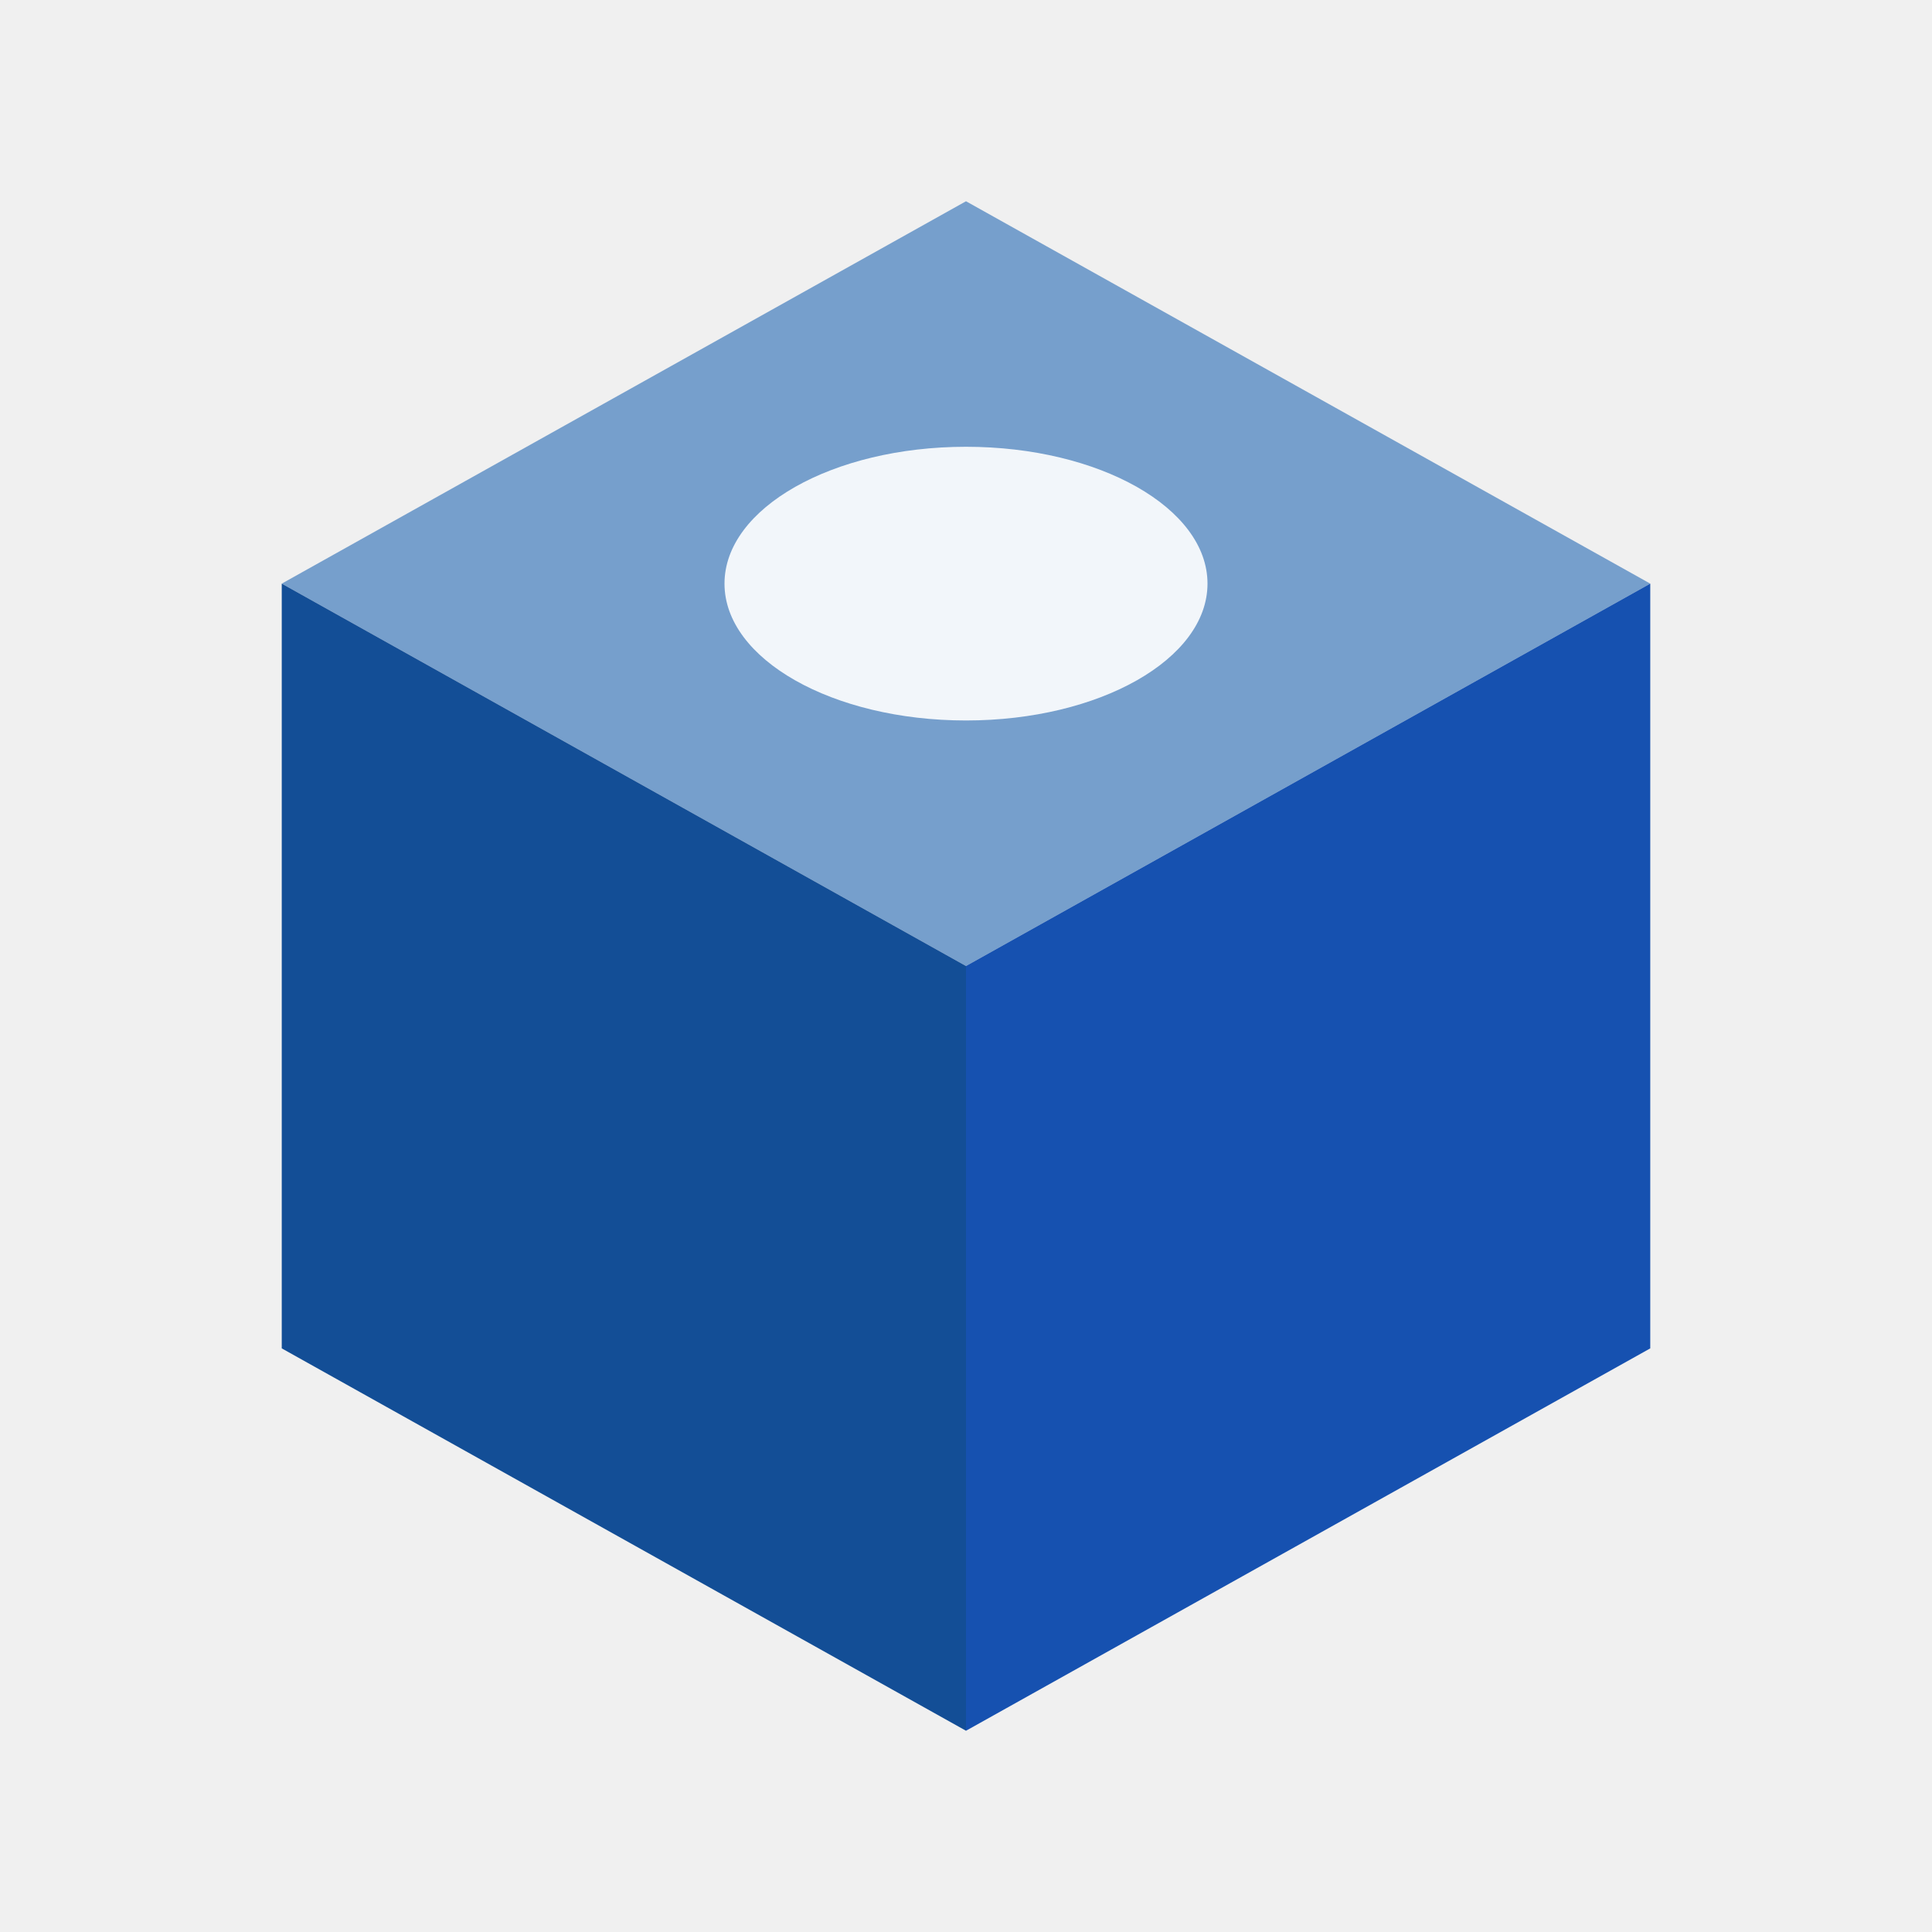
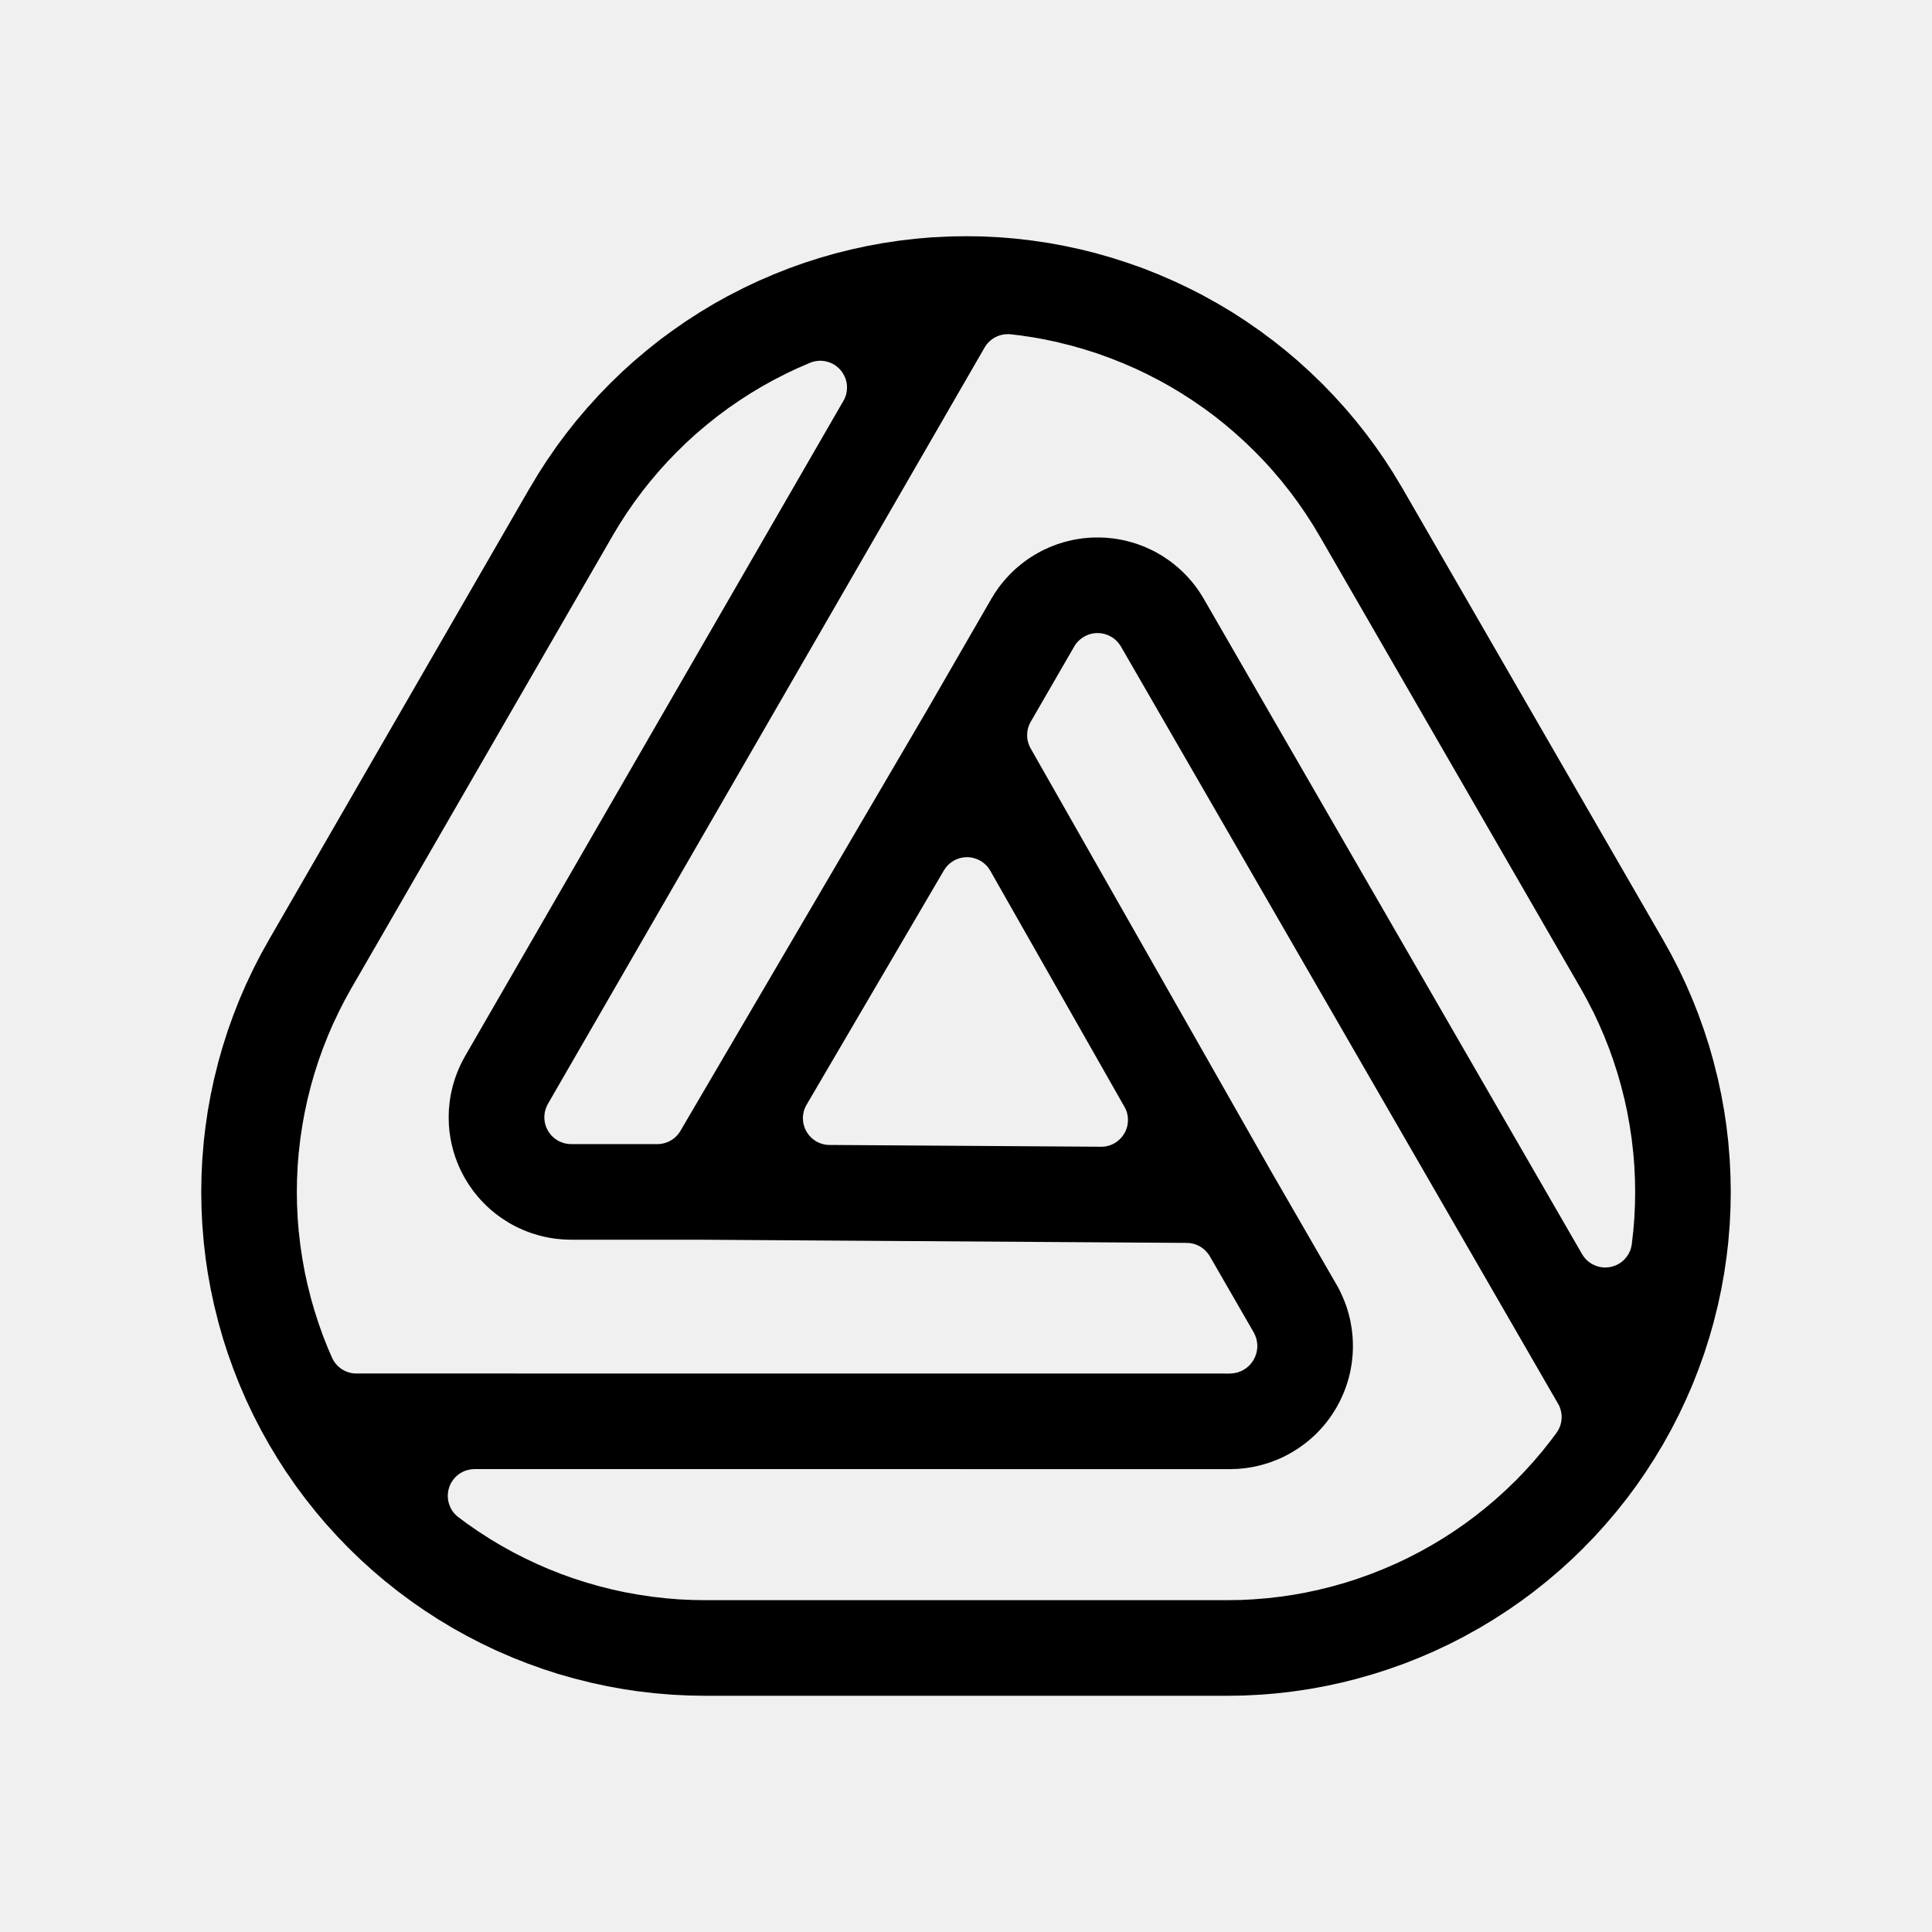
<svg xmlns="http://www.w3.org/2000/svg" width="24" height="24" viewBox="0 0 24 24">
-   <path d="M12 2.5L20.5 7.25L12 12L3.5 7.25Z" fill="#769fcc" />
-   <path d="M3.5 7.25L12 12V21.5L3.5 16.75Z" fill="#134e96" />
-   <path d="M20.5 7.25L12 12V21.5L20.5 16.75Z" fill="#1651b0" />
-   <ellipse cx="12" cy="7.25" rx="3" ry="1.7" fill="#ffffff" fill-opacity="0.9" />
+   <path fill="#000" fill-rule="evenodd" transform="translate(2.5 2.5) scale(0.791667)" d="M0.940 11.808L0.938 11.811L0.929 11.829L0.927 11.832L0.822 12.037L0.820 12.041L0.811 12.059L0.809 12.063L0.711 12.271L0.709 12.274L0.700 12.293L0.699 12.297L0.607 12.508L0.606 12.511L0.598 12.531L0.596 12.534L0.512 12.749L0.510 12.752L0.503 12.772L0.502 12.775L0.424 12.992L0.423 12.995L0.416 13.015L0.415 13.018L0.345 13.238L0.344 13.241L0.337 13.262L0.336 13.265L0.273 13.487L0.272 13.490L0.267 13.510L0.266 13.514L0.210 13.738L0.209 13.741L0.204 13.761L0.203 13.765L0.155 13.990L0.154 13.994L0.150 14.014L0.149 14.018L0.108 14.245L0.107 14.248L0.104 14.269L0.103 14.272L0.070 14.500L0.069 14.504L0.066 14.525L0.066 14.528L0.039 14.757L0.039 14.761L0.037 14.782L0.037 14.785L0.018 15.015L0.018 15.019L0.016 15.040L0.016 15.043L0.005 15.273L0.005 15.277L0.004 15.298L0.004 15.301L0.000 15.532L0.000 15.536L0.000 15.557L0.000 15.560L0.004 15.791L0.004 15.794L0.005 15.815L0.005 15.819L0.016 16.049L0.016 16.053L0.018 16.074L0.018 16.077L0.037 16.307L0.037 16.310L0.039 16.331L0.039 16.335L0.066 16.564L0.066 16.567L0.069 16.588L0.069 16.592L0.103 16.820L0.104 16.823L0.107 16.844L0.108 16.848L0.149 17.075L0.150 17.078L0.154 17.099L0.155 17.102L0.203 17.327L0.204 17.331L0.209 17.351L0.210 17.355L0.266 17.578L0.267 17.582L0.272 17.602L0.273 17.606L0.336 17.827L0.337 17.831L0.343 17.851L0.344 17.854L0.415 18.074L0.416 18.077L0.423 18.097L0.424 18.100L0.502 18.317L0.503 18.321L0.510 18.340L0.512 18.344L0.596 18.558L0.598 18.561L0.606 18.581L0.607 18.584L0.699 18.796L0.700 18.799L0.709 18.818L0.710 18.821L0.809 19.030L0.810 19.033L0.820 19.052L0.821 19.055L0.927 19.260L0.928 19.263L0.938 19.282L0.940 19.285L1.052 19.486L1.054 19.489L1.064 19.508L1.066 19.511L1.185 19.708L1.186 19.711L1.197 19.729L1.199 19.732L1.324 19.926L1.326 19.929L1.338 19.947L1.340 19.949L1.471 20.139L1.473 20.142L1.485 20.159L1.487 20.162L1.625 20.347L1.627 20.350L1.640 20.367L1.642 20.369L1.785 20.550L1.787 20.553L1.801 20.569L1.803 20.572L1.952 20.748L1.954 20.750L1.968 20.766L1.971 20.769L2.126 20.940L2.128 20.942L2.142 20.957L2.145 20.960L2.305 21.126L2.308 21.128L2.323 21.143L2.325 21.146L2.491 21.306L2.493 21.308L2.509 21.323L2.511 21.325L2.682 21.480L2.685 21.482L2.701 21.496L2.703 21.498L2.879 21.648L2.882 21.650L2.898 21.663L2.901 21.665L3.081 21.809L3.084 21.811L3.101 21.824L3.104 21.826L3.289 21.963L3.292 21.965L3.309 21.978L3.312 21.980L3.501 22.111L3.504 22.113L3.522 22.125L3.525 22.126L3.718 22.252L3.721 22.253L3.739 22.264L3.742 22.266L3.940 22.385L3.943 22.387L3.961 22.397L3.964 22.399L4.166 22.511L4.169 22.513L4.188 22.523L4.191 22.524L4.396 22.630L4.399 22.631L4.418 22.640L4.421 22.642L4.629 22.741L4.633 22.742L4.652 22.751L4.655 22.752L4.867 22.844L4.870 22.845L4.889 22.853L4.892 22.855L5.107 22.939L5.110 22.941L5.130 22.948L5.133 22.949L5.350 23.027L5.354 23.028L5.374 23.035L5.377 23.036L5.596 23.107L5.600 23.108L5.620 23.114L5.623 23.115L5.845 23.178L5.848 23.179L5.869 23.184L5.872 23.185L6.096 23.241L6.099 23.242L6.120 23.247L6.123 23.248L6.349 23.296L6.352 23.297L6.373 23.301L6.376 23.302L6.603 23.343L6.606 23.344L6.627 23.347L6.631 23.348L6.859 23.382L6.862 23.382L6.883 23.385L6.887 23.385L7.116 23.412L7.119 23.412L7.140 23.414L7.144 23.414L7.373 23.433L7.377 23.433L7.398 23.435L7.401 23.435L7.632 23.446L7.635 23.446L7.656 23.447L7.660 23.447L7.891 23.451L7.903 23.451L16.094 23.451L16.106 23.451L16.340 23.448L16.343 23.447L16.364 23.447L16.368 23.447L16.598 23.435L16.601 23.435L16.623 23.434L16.626 23.434L16.856 23.415L16.859 23.414L16.880 23.412L16.884 23.412L17.113 23.386L17.116 23.385L17.137 23.382L17.141 23.382L17.369 23.348L17.372 23.348L17.393 23.344L17.396 23.344L17.623 23.302L17.627 23.302L17.648 23.297L17.651 23.297L17.876 23.248L17.880 23.247L17.900 23.243L17.904 23.242L18.127 23.186L18.131 23.185L18.151 23.179L18.154 23.178L18.376 23.115L18.380 23.114L18.400 23.108L18.403 23.107L18.623 23.036L18.626 23.035L18.646 23.029L18.649 23.027L18.866 22.950L18.870 22.949L18.889 22.941L18.893 22.940L19.107 22.855L19.110 22.854L19.130 22.846L19.133 22.844L19.345 22.753L19.348 22.751L19.367 22.743L19.370 22.741L19.579 22.642L19.582 22.641L19.601 22.632L19.604 22.630L19.809 22.525L19.812 22.523L19.831 22.513L19.834 22.511L20.035 22.399L20.038 22.398L20.057 22.387L20.060 22.385L20.257 22.267L20.260 22.265L20.278 22.254L20.281 22.252L20.475 22.127L20.478 22.125L20.495 22.113L20.498 22.112L20.688 21.980L20.691 21.978L20.708 21.966L20.711 21.964L20.896 21.827L20.899 21.824L20.916 21.812L20.918 21.809L21.099 21.666L21.102 21.664L21.118 21.651L21.121 21.648L21.296 21.499L21.299 21.497L21.315 21.483L21.318 21.481L21.488 21.326L21.491 21.323L21.506 21.309L21.509 21.307L21.675 21.146L21.677 21.144L21.692 21.129L21.694 21.126L21.855 20.961L21.857 20.958L21.872 20.943L21.874 20.940L22.029 20.769L22.031 20.767L22.045 20.751L22.047 20.748L22.197 20.572L22.199 20.570L22.212 20.553L22.214 20.551L22.358 20.370L22.360 20.367L22.373 20.351L22.375 20.348L22.512 20.163L22.514 20.160L22.527 20.143L22.529 20.140L22.660 19.950L22.662 19.947L22.674 19.930L22.675 19.927L22.800 19.733L22.802 19.730L22.813 19.712L22.815 19.709L22.934 19.511L22.936 19.508L22.946 19.490L22.948 19.487L22.953 19.477L22.953 19.477L23.060 19.285L23.062 19.282L23.071 19.264L23.073 19.261L23.178 19.056L23.180 19.053L23.189 19.034L23.191 19.030L23.289 18.822L23.291 18.819L23.300 18.800L23.301 18.796L23.393 18.585L23.394 18.582L23.402 18.562L23.404 18.559L23.488 18.344L23.490 18.341L23.497 18.321L23.498 18.318L23.576 18.101L23.577 18.098L23.584 18.078L23.585 18.075L23.655 17.855L23.656 17.852L23.663 17.831L23.664 17.828L23.727 17.606L23.728 17.603L23.733 17.583L23.734 17.579L23.790 17.356L23.791 17.352L23.796 17.332L23.797 17.328L23.845 17.103L23.846 17.099L23.850 17.079L23.851 17.075L23.892 16.848L23.893 16.845L23.896 16.824L23.897 16.821L23.930 16.593L23.931 16.589L23.934 16.568L23.934 16.565L23.961 16.336L23.961 16.332L23.963 16.311L23.963 16.308L23.982 16.078L23.982 16.074L23.984 16.053L23.984 16.050L23.995 15.820L23.995 15.816L23.996 15.795L23.996 15.792L24.000 15.561L24.000 15.557L24.000 15.536L24.000 15.533L23.996 15.302L23.996 15.299L23.995 15.278L23.995 15.274L23.984 15.044L23.984 15.040L23.982 15.019L23.982 15.016L23.963 14.786L23.963 14.783L23.961 14.762L23.961 14.758L23.934 14.529L23.934 14.526L23.931 14.505L23.931 14.501L23.897 14.273L23.896 14.270L23.893 14.249L23.892 14.245L23.851 14.019L23.850 14.015L23.846 13.994L23.845 13.991L23.797 13.766L23.796 13.762L23.791 13.742L23.790 13.738L23.734 13.515L23.733 13.511L23.728 13.491L23.727 13.488L23.664 13.266L23.663 13.262L23.657 13.242L23.656 13.239L23.585 13.019L23.584 13.016L23.577 12.996L23.576 12.993L23.498 12.776L23.497 12.772L23.490 12.753L23.488 12.749L23.404 12.535L23.402 12.532L23.394 12.512L23.393 12.509L23.301 12.297L23.300 12.294L23.291 12.275L23.290 12.272L23.191 12.063L23.190 12.060L23.180 12.041L23.179 12.038L23.073 11.833L23.072 11.830L23.062 11.811L23.060 11.808L22.948 11.607L22.942 11.596L18.847 4.502L18.841 4.492L18.720 4.291L18.719 4.288L18.707 4.270L18.706 4.267L18.581 4.074L18.579 4.071L18.567 4.053L18.565 4.050L18.434 3.861L18.432 3.858L18.420 3.841L18.418 3.838L18.280 3.652L18.278 3.650L18.265 3.633L18.263 3.630L18.120 3.450L18.118 3.447L18.104 3.431L18.102 3.428L17.953 3.252L17.950 3.249L17.937 3.234L17.934 3.231L17.779 3.060L17.777 3.058L17.763 3.042L17.760 3.040L17.600 2.874L17.597 2.871L17.582 2.857L17.580 2.854L17.414 2.694L17.412 2.691L17.396 2.677L17.394 2.675L17.223 2.520L17.220 2.517L17.204 2.503L17.202 2.501L17.026 2.352L17.023 2.350L17.007 2.336L17.004 2.334L16.824 2.191L16.821 2.189L16.804 2.176L16.801 2.174L16.616 2.036L16.613 2.034L16.596 2.022L16.593 2.020L16.404 1.889L16.401 1.887L16.383 1.875L16.380 1.873L16.187 1.748L16.184 1.746L16.166 1.735L16.163 1.733L15.965 1.615L15.962 1.613L15.944 1.602L15.941 1.601L15.739 1.489L15.736 1.487L15.717 1.477L15.714 1.475L15.509 1.370L15.506 1.369L15.487 1.359L15.484 1.358L15.276 1.259L15.272 1.258L15.253 1.249L15.250 1.248L15.038 1.156L15.035 1.154L15.016 1.146L15.013 1.145L14.798 1.060L14.795 1.059L14.775 1.052L14.772 1.050L14.555 0.973L14.551 0.972L14.531 0.965L14.528 0.964L14.308 0.893L14.305 0.892L14.285 0.886L14.282 0.885L14.060 0.822L14.057 0.821L14.036 0.815L14.033 0.814L13.809 0.758L13.806 0.757L13.785 0.753L13.782 0.752L13.556 0.703L13.553 0.703L13.532 0.698L13.529 0.698L13.302 0.656L13.299 0.656L13.278 0.652L13.274 0.652L13.046 0.618L13.043 0.618L13.022 0.615L13.018 0.614L12.789 0.588L12.786 0.588L12.765 0.586L12.761 0.585L12.531 0.566L12.528 0.566L12.507 0.565L12.504 0.565L12.273 0.553L12.270 0.553L12.249 0.552L12.245 0.552L12.014 0.549L12.011 0.549L11.990 0.549L11.987 0.549L11.756 0.552L11.752 0.552L11.731 0.553L11.728 0.553L11.497 0.565L11.494 0.565L11.473 0.566L11.470 0.566L11.240 0.585L11.236 0.586L11.215 0.588L11.212 0.588L10.983 0.614L10.979 0.615L10.958 0.618L10.955 0.618L10.727 0.652L10.723 0.652L10.702 0.656L10.699 0.656L10.472 0.698L10.469 0.698L10.448 0.702L10.445 0.703L10.219 0.752L10.216 0.753L10.195 0.757L10.192 0.758L9.968 0.814L9.965 0.815L9.944 0.821L9.941 0.821L9.719 0.885L9.716 0.886L9.696 0.892L9.693 0.893L9.473 0.963L9.470 0.965L9.450 0.971L9.446 0.972L9.229 1.050L9.226 1.051L9.206 1.059L9.203 1.060L8.988 1.145L8.985 1.146L8.966 1.154L8.963 1.156L8.751 1.247L8.748 1.249L8.729 1.257L8.725 1.259L8.517 1.357L8.514 1.359L8.495 1.368L8.492 1.370L8.287 1.475L8.284 1.477L8.265 1.487L8.262 1.488L8.060 1.600L8.057 1.602L8.039 1.613L8.036 1.614L7.838 1.733L7.835 1.735L7.817 1.746L7.814 1.748L7.620 1.873L7.618 1.875L7.600 1.886L7.597 1.888L7.408 2.020L7.405 2.022L7.388 2.034L7.385 2.036L7.199 2.173L7.197 2.175L7.180 2.188L7.177 2.190L6.997 2.334L6.994 2.336L6.978 2.349L6.975 2.352L6.799 2.501L6.796 2.503L6.781 2.517L6.778 2.519L6.607 2.674L6.605 2.676L6.589 2.691L6.587 2.693L6.421 2.854L6.418 2.856L6.404 2.871L6.401 2.874L6.241 3.039L6.238 3.042L6.224 3.057L6.222 3.060L6.067 3.231L6.064 3.233L6.050 3.249L6.048 3.252L5.899 3.428L5.897 3.430L5.883 3.447L5.881 3.449L5.738 3.630L5.736 3.633L5.723 3.649L5.721 3.652L5.583 3.837L5.581 3.840L5.569 3.857L5.567 3.860L5.436 4.050L5.434 4.053L5.422 4.070L5.420 4.073L5.295 4.267L5.293 4.270L5.282 4.288L5.280 4.291L5.162 4.489L5.155 4.499L1.062 11.589L1.060 11.593L1.053 11.605L1.051 11.609ZM5.790 14.794L5.769 14.793L5.749 14.790L5.728 14.787L5.708 14.783L5.688 14.778L5.668 14.771L5.648 14.764L5.629 14.756L5.610 14.747L5.592 14.737L5.575 14.726L5.557 14.714L5.541 14.702L5.525 14.688L5.510 14.674L5.495 14.659L5.482 14.644L5.469 14.627L5.457 14.610L5.445 14.593L5.435 14.575L5.425 14.556L5.417 14.538L5.409 14.518L5.403 14.498L5.397 14.478L5.392 14.458L5.389 14.438L5.386 14.417L5.384 14.396L5.384 14.376L5.384 14.355L5.386 14.334L5.388 14.314L5.392 14.293L5.396 14.273L5.402 14.253L5.408 14.233L5.416 14.214L5.424 14.195L5.433 14.176L5.441 14.161L5.448 14.149L12.292 2.295L12.303 2.278L12.314 2.261L12.326 2.245L12.339 2.229L12.353 2.214L12.368 2.200L12.383 2.186L12.398 2.174L12.415 2.161L12.432 2.150L12.449 2.140L12.467 2.130L12.485 2.122L12.504 2.114L12.523 2.107L12.543 2.101L12.563 2.096L12.582 2.092L12.603 2.089L12.623 2.087L12.643 2.086L12.663 2.085L12.684 2.086L12.704 2.088L12.830 2.103L12.843 2.104L13.037 2.133L13.051 2.135L13.243 2.170L13.257 2.173L13.448 2.214L13.461 2.218L13.651 2.265L13.665 2.269L13.853 2.323L13.866 2.327L14.053 2.386L14.066 2.391L14.250 2.457L14.263 2.462L14.445 2.534L14.458 2.539L14.637 2.617L14.650 2.622L14.827 2.706L14.839 2.712L15.013 2.802L15.026 2.808L15.197 2.903L15.209 2.910L15.377 3.011L15.388 3.018L15.553 3.124L15.564 3.132L15.725 3.243L15.737 3.251L15.894 3.368L15.905 3.376L16.058 3.498L16.069 3.507L16.218 3.634L16.228 3.643L16.373 3.774L16.384 3.784L16.524 3.920L16.534 3.930L16.670 4.070L16.680 4.080L16.811 4.225L16.820 4.236L16.947 4.385L16.956 4.396L17.077 4.549L17.086 4.560L17.202 4.717L17.210 4.728L17.322 4.890L17.329 4.901L17.436 5.066L17.443 5.077L17.548 5.253L17.552 5.259L21.637 12.336L21.641 12.342L21.740 12.522L21.747 12.534L21.836 12.708L21.843 12.720L21.926 12.897L21.932 12.910L22.010 13.090L22.015 13.102L22.087 13.284L22.092 13.297L22.158 13.482L22.162 13.495L22.222 13.681L22.226 13.694L22.280 13.883L22.283 13.896L22.331 14.086L22.334 14.099L22.376 14.291L22.378 14.304L22.413 14.497L22.415 14.510L22.444 14.704L22.446 14.718L22.468 14.912L22.470 14.926L22.486 15.121L22.487 15.135L22.496 15.330L22.497 15.344L22.500 15.540L22.500 15.554L22.497 15.750L22.496 15.763L22.487 15.959L22.486 15.973L22.470 16.168L22.468 16.181L22.448 16.359L22.445 16.379L22.441 16.399L22.436 16.419L22.431 16.439L22.424 16.459L22.416 16.478L22.407 16.496L22.398 16.515L22.387 16.532L22.376 16.550L22.364 16.566L22.351 16.582L22.337 16.598L22.323 16.612L22.308 16.626L22.292 16.640L22.275 16.652L22.258 16.664L22.241 16.674L22.223 16.684L22.204 16.693L22.185 16.701L22.166 16.708L22.146 16.714L22.126 16.720L22.106 16.724L22.086 16.727L22.065 16.729L22.044 16.730L22.024 16.731L22.003 16.730L21.983 16.728L21.962 16.725L21.942 16.721L21.922 16.716L21.902 16.710L21.883 16.704L21.864 16.696L21.845 16.687L21.827 16.678L21.809 16.667L21.792 16.656L21.775 16.644L21.759 16.631L21.744 16.617L21.729 16.603L21.715 16.588L21.702 16.572L21.689 16.555L21.678 16.538L21.667 16.521L15.731 6.239L15.729 6.236L15.719 6.218L15.717 6.215L15.679 6.154L15.675 6.148L15.652 6.113L15.648 6.107L15.607 6.050L15.603 6.045L15.577 6.011L15.573 6.006L15.529 5.952L15.524 5.947L15.496 5.915L15.492 5.910L15.444 5.859L15.439 5.854L15.409 5.824L15.404 5.819L15.353 5.771L15.348 5.767L15.317 5.739L15.311 5.735L15.257 5.690L15.252 5.686L15.218 5.660L15.213 5.656L15.156 5.615L15.150 5.612L15.115 5.588L15.110 5.584L15.050 5.547L15.044 5.544L15.008 5.523L15.002 5.519L14.940 5.486L14.934 5.483L14.896 5.465L14.890 5.462L14.826 5.433L14.820 5.430L14.781 5.414L14.774 5.411L14.709 5.387L14.702 5.384L14.663 5.371L14.656 5.369L14.589 5.348L14.582 5.347L14.542 5.336L14.535 5.334L14.467 5.318L14.460 5.317L14.419 5.308L14.412 5.307L14.343 5.296L14.336 5.295L14.294 5.289L14.288 5.289L14.218 5.282L14.211 5.281L14.169 5.278L14.162 5.278L14.092 5.276L14.085 5.276L14.043 5.276L14.036 5.276L13.966 5.278L13.959 5.278L13.917 5.281L13.911 5.282L13.841 5.288L13.834 5.289L13.792 5.295L13.785 5.296L13.716 5.307L13.710 5.308L13.668 5.317L13.662 5.318L13.593 5.334L13.587 5.336L13.546 5.347L13.539 5.348L13.472 5.369L13.466 5.371L13.426 5.384L13.419 5.387L13.354 5.411L13.348 5.414L13.309 5.430L13.302 5.433L13.239 5.462L13.232 5.465L13.195 5.483L13.188 5.486L13.127 5.519L13.121 5.523L13.084 5.544L13.078 5.547L13.019 5.584L13.013 5.588L12.978 5.611L12.972 5.615L12.916 5.656L12.910 5.660L12.877 5.686L12.871 5.690L12.817 5.735L12.812 5.739L12.780 5.767L12.775 5.771L12.724 5.819L12.719 5.824L12.689 5.854L12.684 5.859L12.637 5.910L12.632 5.915L12.604 5.947L12.600 5.952L12.555 6.006L12.551 6.011L12.525 6.045L12.521 6.050L12.481 6.107L12.477 6.113L12.453 6.148L12.449 6.154L12.412 6.215L12.410 6.217L12.399 6.236L12.397 6.239L11.386 7.990L11.386 7.990L11.383 7.995L11.382 7.996L11.380 8.001L11.379 8.002L7.519 14.587L7.508 14.605L7.496 14.622L7.483 14.638L7.470 14.654L7.456 14.669L7.441 14.684L7.425 14.698L7.409 14.710L7.392 14.723L7.374 14.734L7.356 14.744L7.338 14.754L7.319 14.762L7.299 14.770L7.280 14.776L7.260 14.782L7.239 14.786L7.219 14.790L7.198 14.793L7.177 14.794L7.157 14.795L5.821 14.795L5.807 14.794ZM4.039 20.652L4.022 20.639L4.007 20.626L3.992 20.611L3.978 20.597L3.964 20.581L3.951 20.565L3.939 20.548L3.928 20.530L3.918 20.512L3.909 20.494L3.901 20.475L3.893 20.456L3.887 20.436L3.881 20.417L3.877 20.396L3.873 20.376L3.871 20.356L3.869 20.335L3.869 20.314L3.869 20.294L3.871 20.273L3.873 20.253L3.877 20.233L3.881 20.212L3.887 20.193L3.893 20.173L3.901 20.154L3.909 20.135L3.918 20.116L3.928 20.099L3.940 20.081L3.951 20.064L3.964 20.048L3.978 20.032L3.992 20.017L4.007 20.003L4.022 19.990L4.039 19.977L4.055 19.965L4.073 19.954L4.091 19.944L4.109 19.935L4.128 19.926L4.147 19.919L4.167 19.913L4.187 19.907L4.207 19.903L4.227 19.899L4.248 19.897L4.268 19.895L4.289 19.894L16.138 19.895L16.141 19.895L16.163 19.895L16.166 19.894L16.238 19.892L16.245 19.892L16.287 19.889L16.294 19.888L16.364 19.882L16.371 19.881L16.413 19.875L16.420 19.874L16.489 19.863L16.496 19.862L16.537 19.853L16.544 19.852L16.613 19.836L16.619 19.834L16.660 19.823L16.667 19.821L16.734 19.801L16.741 19.799L16.781 19.785L16.787 19.783L16.853 19.758L16.859 19.756L16.898 19.739L16.905 19.737L16.969 19.708L16.975 19.705L17.013 19.686L17.019 19.683L17.081 19.650L17.087 19.646L17.124 19.625L17.130 19.622L17.189 19.584L17.195 19.581L17.230 19.557L17.236 19.553L17.293 19.512L17.299 19.508L17.332 19.483L17.338 19.478L17.392 19.434L17.397 19.429L17.429 19.401L17.434 19.397L17.486 19.349L17.491 19.344L17.520 19.314L17.525 19.309L17.573 19.258L17.578 19.252L17.606 19.221L17.610 19.216L17.655 19.161L17.659 19.156L17.685 19.122L17.689 19.117L17.730 19.059L17.734 19.054L17.757 19.019L17.761 19.013L17.798 18.953L17.802 18.947L17.823 18.911L17.826 18.905L17.860 18.842L17.863 18.836L17.881 18.798L17.884 18.792L17.913 18.728L17.916 18.722L17.932 18.683L17.935 18.676L17.960 18.610L17.962 18.604L17.975 18.564L17.978 18.557L17.998 18.490L18.000 18.483L18.011 18.443L18.013 18.436L18.029 18.367L18.030 18.361L18.038 18.319L18.039 18.313L18.051 18.243L18.052 18.236L18.057 18.194L18.058 18.188L18.065 18.117L18.066 18.111L18.068 18.068L18.069 18.062L18.071 17.991L18.071 17.984L18.071 17.942L18.071 17.935L18.069 17.865L18.068 17.858L18.066 17.816L18.065 17.809L18.058 17.739L18.057 17.732L18.052 17.690L18.051 17.683L18.039 17.614L18.038 17.607L18.030 17.566L18.029 17.559L18.013 17.490L18.011 17.484L18.000 17.443L17.998 17.436L17.978 17.369L17.976 17.362L17.962 17.322L17.960 17.316L17.935 17.250L17.932 17.244L17.916 17.205L17.913 17.198L17.884 17.134L17.881 17.128L17.863 17.090L17.860 17.084L17.826 17.020L17.824 17.017L17.814 16.999L17.812 16.996L16.794 15.233L16.794 15.232L16.791 15.227L16.790 15.226L16.788 15.221L16.787 15.221L13.014 8.585L13.004 8.567L12.996 8.548L12.988 8.529L12.981 8.509L12.975 8.489L12.969 8.469L12.965 8.448L12.962 8.428L12.960 8.407L12.959 8.386L12.960 8.365L12.961 8.345L12.963 8.324L12.966 8.303L12.970 8.283L12.975 8.263L12.981 8.243L12.989 8.223L12.997 8.204L13.006 8.186L13.016 8.167L13.688 7.004L13.695 6.992L13.705 6.975L13.720 6.953L13.720 6.952L13.737 6.931L13.737 6.930L13.755 6.910L13.755 6.910L13.775 6.890L13.775 6.890L13.796 6.872L13.796 6.872L13.818 6.855L13.818 6.855L13.841 6.840L13.841 6.840L13.865 6.826L13.865 6.826L13.889 6.814L13.890 6.814L13.915 6.803L13.915 6.803L13.941 6.794L13.941 6.794L13.968 6.787L13.968 6.787L13.995 6.781L13.995 6.781L14.023 6.778L14.023 6.778L14.050 6.776L14.050 6.776L14.078 6.776L14.078 6.776L14.106 6.778L14.106 6.778L14.133 6.781L14.133 6.782L14.160 6.787L14.160 6.787L14.187 6.794L14.187 6.794L14.213 6.803L14.213 6.803L14.239 6.814L14.239 6.814L14.264 6.826L14.264 6.826L14.288 6.840L14.288 6.840L14.311 6.855L14.311 6.855L14.333 6.872L14.333 6.872L14.353 6.890L14.354 6.890L14.373 6.910L14.373 6.910L14.391 6.930L14.391 6.931L14.408 6.952L14.408 6.953L14.424 6.975L14.434 6.992L14.441 7.004L21.290 18.868L21.300 18.886L21.309 18.904L21.317 18.923L21.324 18.942L21.330 18.961L21.335 18.981L21.339 19.001L21.342 19.021L21.345 19.041L21.346 19.061L21.346 19.082L21.346 19.102L21.344 19.122L21.341 19.142L21.338 19.162L21.333 19.182L21.328 19.202L21.321 19.221L21.314 19.240L21.305 19.258L21.296 19.277L21.286 19.294L21.275 19.311L21.264 19.328L21.180 19.440L21.172 19.451L21.050 19.605L21.042 19.615L20.915 19.764L20.906 19.775L20.774 19.920L20.765 19.930L20.629 20.071L20.619 20.080L20.478 20.217L20.468 20.226L20.323 20.357L20.313 20.367L20.163 20.493L20.153 20.502L19.999 20.624L19.989 20.632L19.831 20.749L19.820 20.757L19.659 20.868L19.648 20.876L19.483 20.982L19.471 20.989L19.303 21.090L19.291 21.097L19.120 21.192L19.108 21.198L18.934 21.288L18.922 21.294L18.745 21.378L18.732 21.383L18.552 21.461L18.540 21.466L18.358 21.538L18.345 21.543L18.160 21.609L18.147 21.614L17.961 21.674L17.948 21.678L17.759 21.731L17.746 21.735L17.556 21.782L17.543 21.786L17.351 21.827L17.338 21.830L17.145 21.865L17.132 21.867L16.938 21.896L16.924 21.897L16.730 21.920L16.716 21.921L16.521 21.937L16.507 21.938L16.312 21.948L16.298 21.948L16.092 21.951L16.086 21.951L7.914 21.951L7.907 21.951L7.702 21.948L7.688 21.947L7.492 21.938L7.479 21.937L7.284 21.921L7.270 21.919L7.075 21.897L7.062 21.895L6.868 21.866L6.854 21.864L6.662 21.829L6.648 21.827L6.457 21.785L6.443 21.782L6.253 21.734L6.240 21.731L6.052 21.677L6.039 21.673L5.852 21.613L5.839 21.609L5.655 21.543L5.642 21.538L5.460 21.466L5.447 21.461L5.268 21.383L5.255 21.377L5.078 21.293L5.066 21.287L4.891 21.198L4.879 21.191L4.708 21.096L4.696 21.089L4.528 20.989L4.517 20.981L4.352 20.875L4.341 20.868L4.180 20.756L4.168 20.748ZM2.435 18.394L2.415 18.394L2.395 18.392L2.375 18.390L2.355 18.387L2.335 18.382L2.315 18.377L2.296 18.371L2.277 18.363L2.258 18.355L2.240 18.346L2.222 18.336L2.205 18.326L2.188 18.314L2.172 18.302L2.156 18.288L2.142 18.275L2.127 18.260L2.114 18.245L2.101 18.229L2.089 18.212L2.078 18.195L2.068 18.178L2.059 18.160L2.050 18.141L1.990 18.003L1.985 17.991L1.913 17.809L1.908 17.796L1.842 17.611L1.838 17.598L1.778 17.412L1.774 17.399L1.720 17.210L1.717 17.197L1.669 17.007L1.666 16.994L1.624 16.802L1.622 16.789L1.587 16.596L1.585 16.583L1.556 16.389L1.554 16.375L1.532 16.181L1.530 16.167L1.514 15.972L1.513 15.958L1.504 15.763L1.503 15.749L1.500 15.553L1.500 15.539L1.503 15.343L1.504 15.330L1.513 15.134L1.514 15.120L1.530 14.925L1.532 14.912L1.554 14.717L1.556 14.703L1.585 14.510L1.587 14.496L1.622 14.303L1.625 14.290L1.666 14.099L1.669 14.085L1.717 13.895L1.720 13.882L1.774 13.694L1.778 13.680L1.838 13.494L1.842 13.481L1.908 13.297L1.913 13.284L1.985 13.102L1.990 13.089L2.068 12.909L2.074 12.897L2.158 12.720L2.164 12.707L2.253 12.533L2.260 12.521L2.359 12.341L2.363 12.336L6.449 5.259L6.452 5.253L6.558 5.077L6.565 5.065L6.671 4.901L6.679 4.889L6.790 4.728L6.798 4.717L6.915 4.560L6.923 4.549L7.045 4.395L7.054 4.385L7.181 4.235L7.190 4.225L7.321 4.080L7.331 4.070L7.467 3.929L7.477 3.920L7.617 3.783L7.627 3.774L7.772 3.642L7.783 3.633L7.932 3.507L7.943 3.498L8.096 3.376L8.107 3.368L8.264 3.251L8.275 3.243L8.437 3.132L8.448 3.124L8.613 3.018L8.624 3.011L8.792 2.910L8.804 2.903L8.975 2.808L8.987 2.802L9.162 2.712L9.174 2.706L9.351 2.622L9.363 2.617L9.543 2.539L9.556 2.533L9.558 2.533L9.578 2.525L9.598 2.519L9.618 2.514L9.638 2.510L9.659 2.507L9.679 2.504L9.700 2.503L9.721 2.503L9.741 2.504L9.762 2.506L9.783 2.509L9.803 2.513L9.823 2.518L9.843 2.524L9.863 2.531L9.882 2.539L9.901 2.547L9.919 2.557L9.937 2.568L9.954 2.579L9.971 2.592L9.987 2.605L10.002 2.619L10.017 2.633L10.031 2.649L10.044 2.665L10.056 2.682L10.068 2.699L10.078 2.717L10.088 2.735L10.097 2.754L10.105 2.773L10.112 2.792L10.118 2.812L10.123 2.832L10.127 2.853L10.130 2.873L10.132 2.894L10.133 2.915L10.132 2.936L10.131 2.956L10.129 2.977L10.126 2.997L10.122 3.018L10.117 3.038L10.111 3.058L10.103 3.077L10.095 3.096L10.086 3.115L10.076 3.133L4.140 13.414L4.139 13.417L4.128 13.435L4.127 13.438L4.093 13.501L4.090 13.508L4.071 13.545L4.068 13.552L4.040 13.615L4.037 13.621L4.021 13.660L4.018 13.667L3.994 13.732L3.991 13.738L3.978 13.778L3.976 13.785L3.955 13.852L3.953 13.858L3.943 13.899L3.941 13.906L3.925 13.973L3.924 13.980L3.915 14.022L3.914 14.028L3.903 14.097L3.902 14.104L3.896 14.146L3.896 14.152L3.889 14.222L3.888 14.229L3.885 14.271L3.885 14.278L3.883 14.347L3.883 14.354L3.883 14.396L3.883 14.403L3.885 14.473L3.885 14.480L3.888 14.522L3.889 14.529L3.895 14.598L3.896 14.605L3.902 14.647L3.903 14.653L3.914 14.722L3.915 14.729L3.924 14.770L3.925 14.777L3.941 14.845L3.943 14.851L3.953 14.892L3.955 14.899L3.976 14.965L3.978 14.972L3.991 15.012L3.994 15.018L4.018 15.084L4.021 15.090L4.037 15.129L4.039 15.135L4.068 15.199L4.071 15.205L4.090 15.243L4.093 15.249L4.126 15.310L4.129 15.316L4.150 15.353L4.154 15.359L4.191 15.418L4.194 15.424L4.218 15.459L4.222 15.464L4.262 15.521L4.266 15.527L4.292 15.560L4.296 15.565L4.340 15.619L4.345 15.625L4.373 15.656L4.377 15.661L4.425 15.712L4.430 15.717L4.460 15.747L4.464 15.752L4.515 15.799L4.520 15.804L4.552 15.832L4.557 15.836L4.611 15.880L4.617 15.885L4.650 15.910L4.656 15.915L4.712 15.955L4.718 15.959L4.753 15.982L4.759 15.986L4.818 16.023L4.824 16.027L4.860 16.048L4.866 16.051L4.928 16.084L4.934 16.087L4.972 16.106L4.978 16.109L5.041 16.137L5.048 16.140L5.087 16.156L5.093 16.159L5.158 16.183L5.165 16.186L5.205 16.199L5.211 16.201L5.278 16.221L5.284 16.223L5.325 16.234L5.332 16.236L5.400 16.252L5.406 16.253L5.448 16.261L5.455 16.263L5.523 16.274L5.530 16.275L5.572 16.281L5.579 16.281L5.648 16.288L5.655 16.289L5.697 16.291L5.704 16.292L5.775 16.294L5.779 16.294L5.800 16.295L5.803 16.295L7.818 16.295L7.818 16.295L7.824 16.295L7.825 16.295L7.831 16.295L7.831 16.295L15.465 16.345L15.485 16.346L15.506 16.347L15.527 16.350L15.547 16.354L15.567 16.359L15.587 16.364L15.607 16.371L15.627 16.379L15.645 16.387L15.664 16.397L15.682 16.407L15.699 16.419L15.716 16.431L15.732 16.444L15.748 16.458L15.763 16.472L15.777 16.488L15.790 16.504L15.803 16.520L15.815 16.537L15.826 16.555L16.504 17.731L16.511 17.743L16.520 17.760L16.532 17.785L16.533 17.786L16.543 17.811L16.543 17.812L16.552 17.838L16.553 17.838L16.560 17.865L16.560 17.866L16.565 17.893L16.565 17.893L16.569 17.921L16.569 17.921L16.571 17.949L16.571 17.949L16.571 17.977L16.571 17.978L16.569 18.005L16.569 18.006L16.565 18.033L16.565 18.034L16.560 18.061L16.560 18.061L16.552 18.088L16.552 18.089L16.543 18.115L16.543 18.115L16.533 18.141L16.532 18.141L16.520 18.166L16.520 18.167L16.506 18.190L16.506 18.191L16.490 18.214L16.490 18.215L16.473 18.236L16.473 18.237L16.455 18.258L16.454 18.258L16.435 18.278L16.434 18.278L16.414 18.296L16.413 18.297L16.391 18.313L16.391 18.314L16.368 18.329L16.367 18.329L16.343 18.343L16.343 18.344L16.318 18.356L16.317 18.356L16.292 18.366L16.291 18.367L16.265 18.376L16.265 18.376L16.238 18.383L16.237 18.383L16.210 18.388L16.210 18.389L16.182 18.392L16.182 18.392L16.154 18.394L16.134 18.395L16.121 18.395ZM11.653 10.500L11.664 10.483L11.676 10.466L11.688 10.450L11.701 10.434L11.715 10.419L11.730 10.405L11.745 10.391L11.761 10.379L11.778 10.367L11.795 10.356L11.812 10.345L11.830 10.336L11.849 10.327L11.868 10.320L11.887 10.313L11.907 10.307L11.927 10.302L11.947 10.298L11.967 10.296L11.988 10.294L12.008 10.293L12.028 10.293L12.049 10.294L12.069 10.296L12.089 10.299L12.110 10.303L12.129 10.309L12.149 10.315L12.168 10.322L12.187 10.329L12.205 10.338L12.223 10.348L12.241 10.358L12.258 10.370L12.274 10.382L12.290 10.395L12.305 10.409L12.320 10.423L12.334 10.438L12.346 10.454L12.359 10.471L12.370 10.488L12.381 10.505L14.486 14.209L14.496 14.227L14.505 14.245L14.513 14.264L14.520 14.283L14.526 14.303L14.531 14.323L14.535 14.343L14.538 14.363L14.540 14.383L14.541 14.404L14.541 14.424L14.540 14.445L14.538 14.465L14.535 14.485L14.532 14.505L14.527 14.525L14.521 14.545L14.514 14.564L14.507 14.583L14.498 14.602L14.489 14.620L14.478 14.637L14.467 14.654L14.455 14.671L14.442 14.687L14.429 14.702L14.414 14.717L14.399 14.731L14.384 14.744L14.367 14.756L14.351 14.768L14.333 14.779L14.315 14.789L14.297 14.798L14.278 14.806L14.259 14.813L14.240 14.819L14.220 14.824L14.200 14.829L14.180 14.832L14.159 14.834L14.139 14.836L14.118 14.836L9.858 14.808L9.838 14.807L9.817 14.806L9.797 14.803L9.777 14.800L9.757 14.795L9.737 14.789L9.718 14.783L9.699 14.776L9.680 14.767L9.662 14.758L9.644 14.748L9.627 14.737L9.610 14.725L9.594 14.712L9.579 14.699L9.564 14.685L9.550 14.670L9.536 14.655L9.524 14.638L9.512 14.622L9.501 14.604L9.491 14.587L9.482 14.568L9.473 14.550L9.466 14.531L9.460 14.511L9.454 14.492L9.449 14.472L9.446 14.452L9.443 14.431L9.442 14.411L9.441 14.390L9.441 14.370L9.443 14.350L9.445 14.329L9.449 14.309L9.453 14.289L9.458 14.269L9.464 14.250L9.472 14.231L9.480 14.212L9.489 14.194L9.499 14.176Z" />
</svg>
